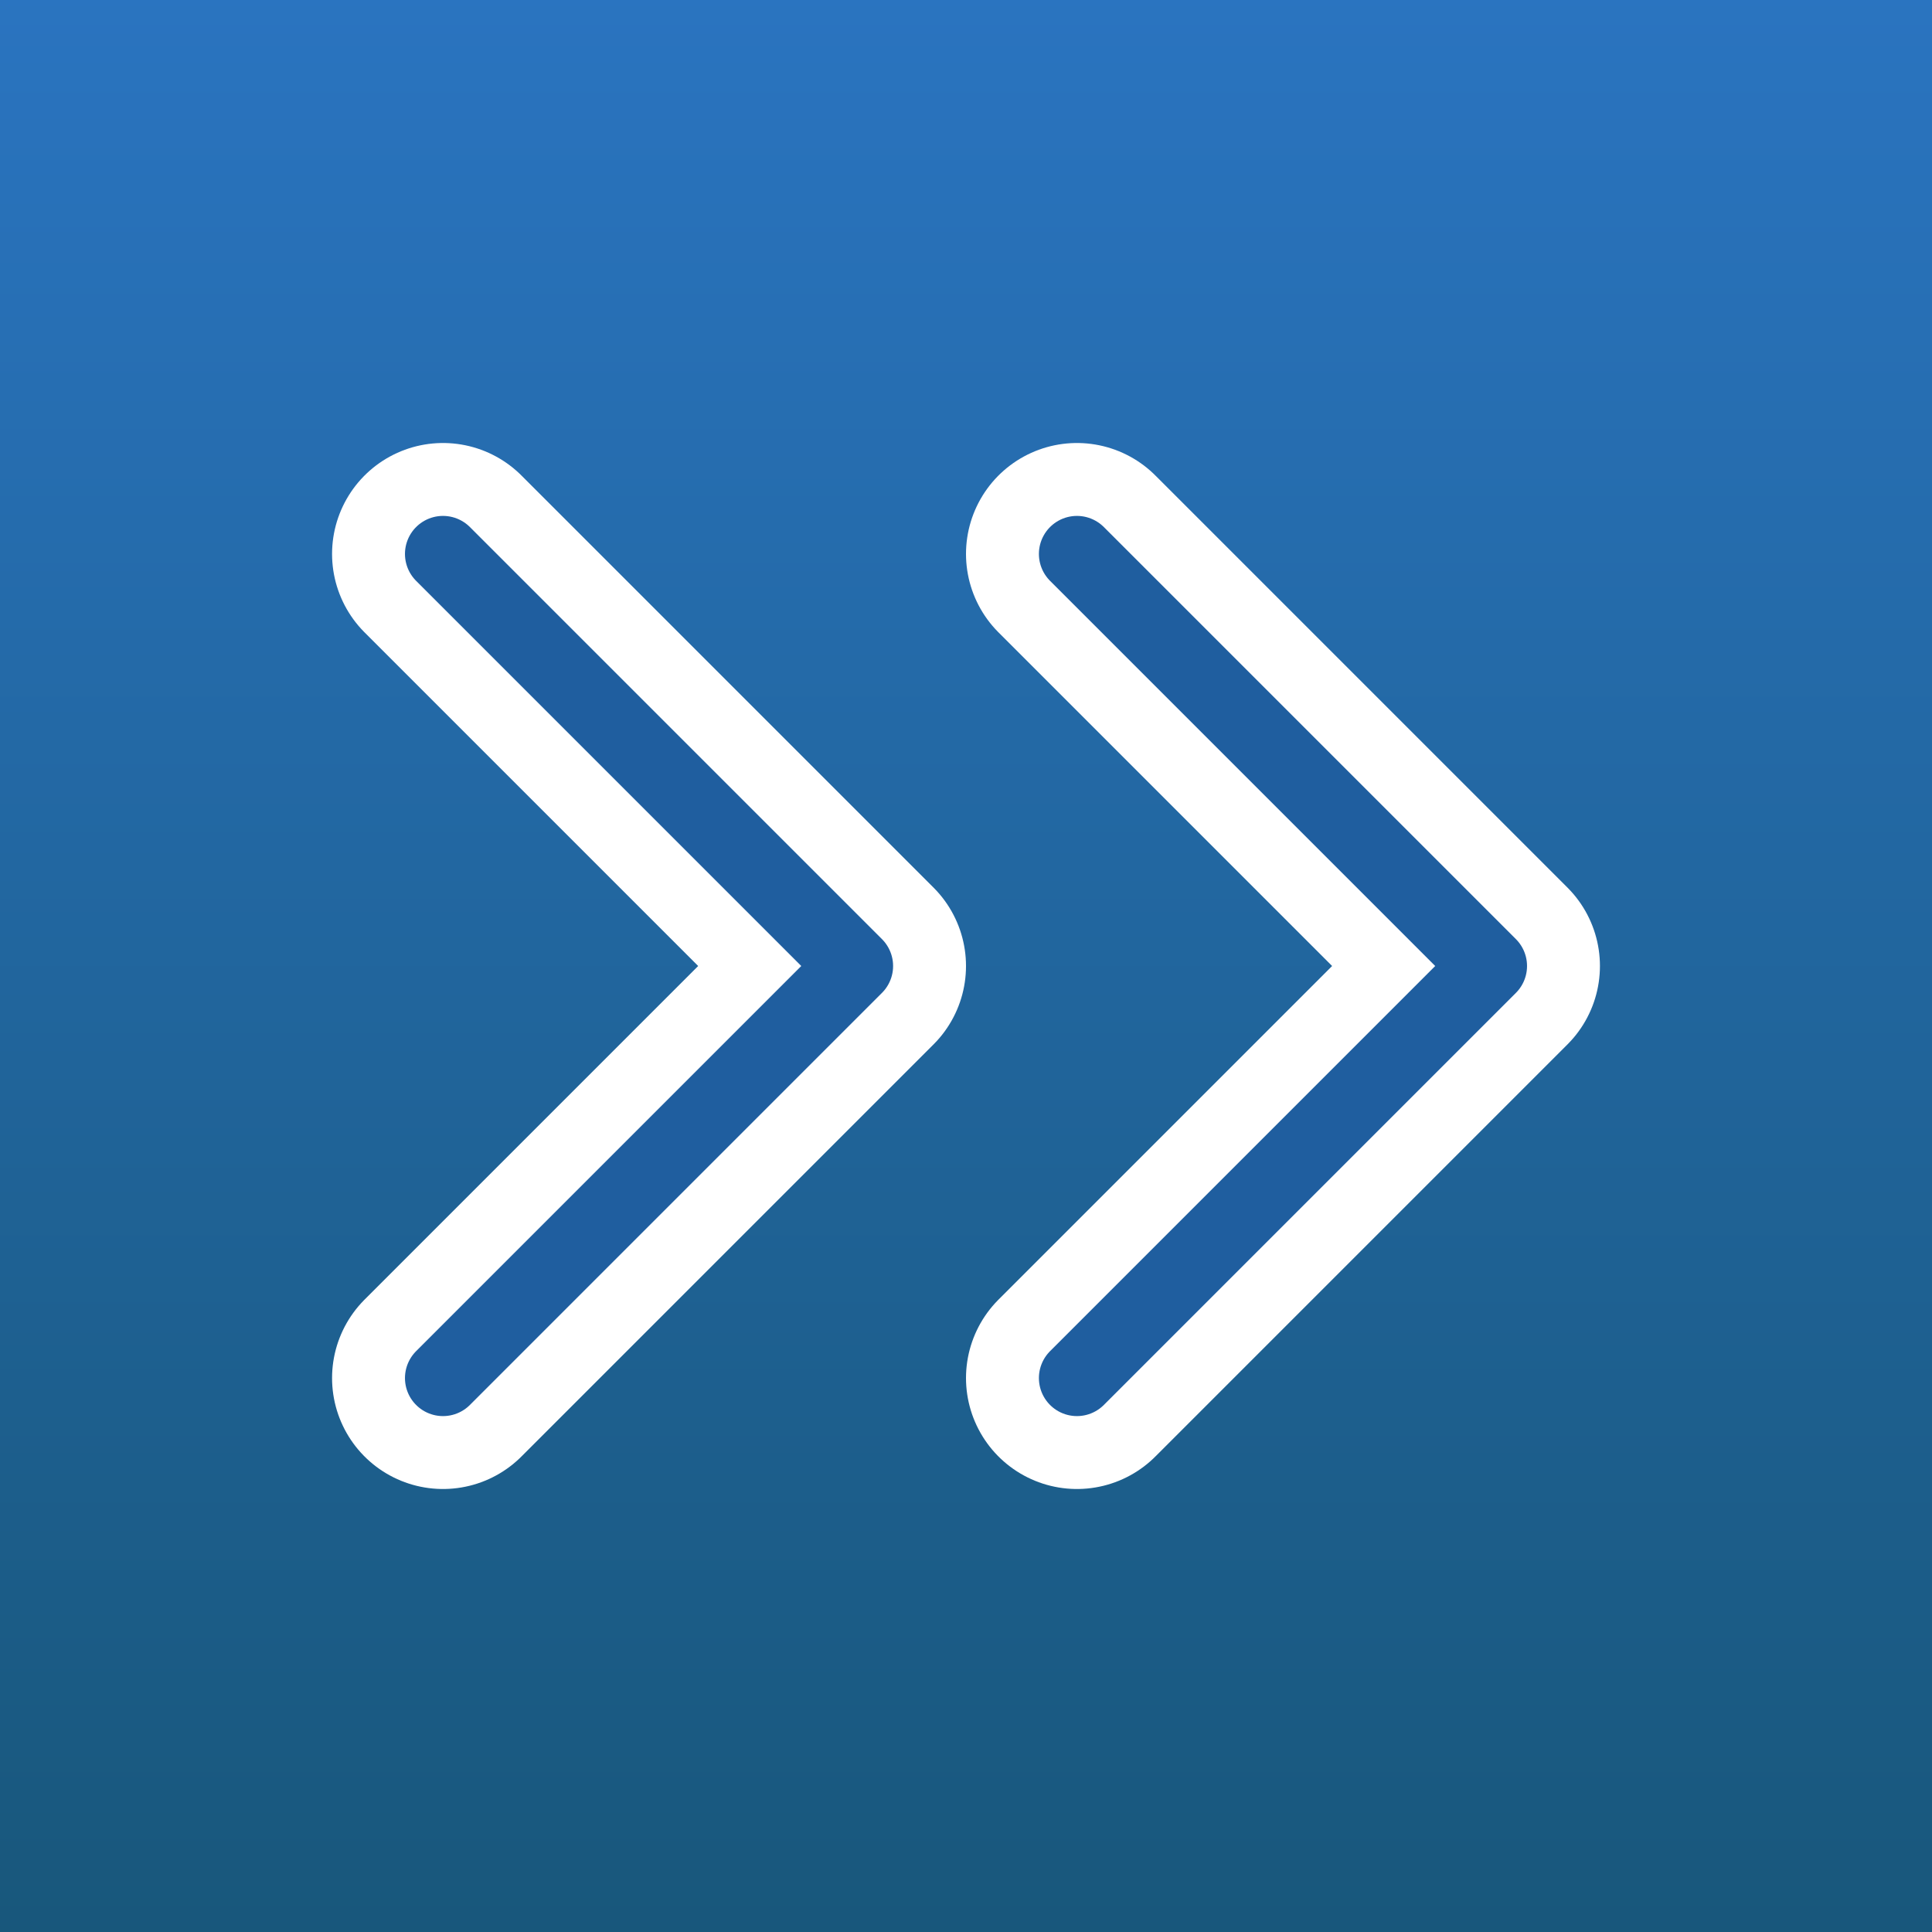
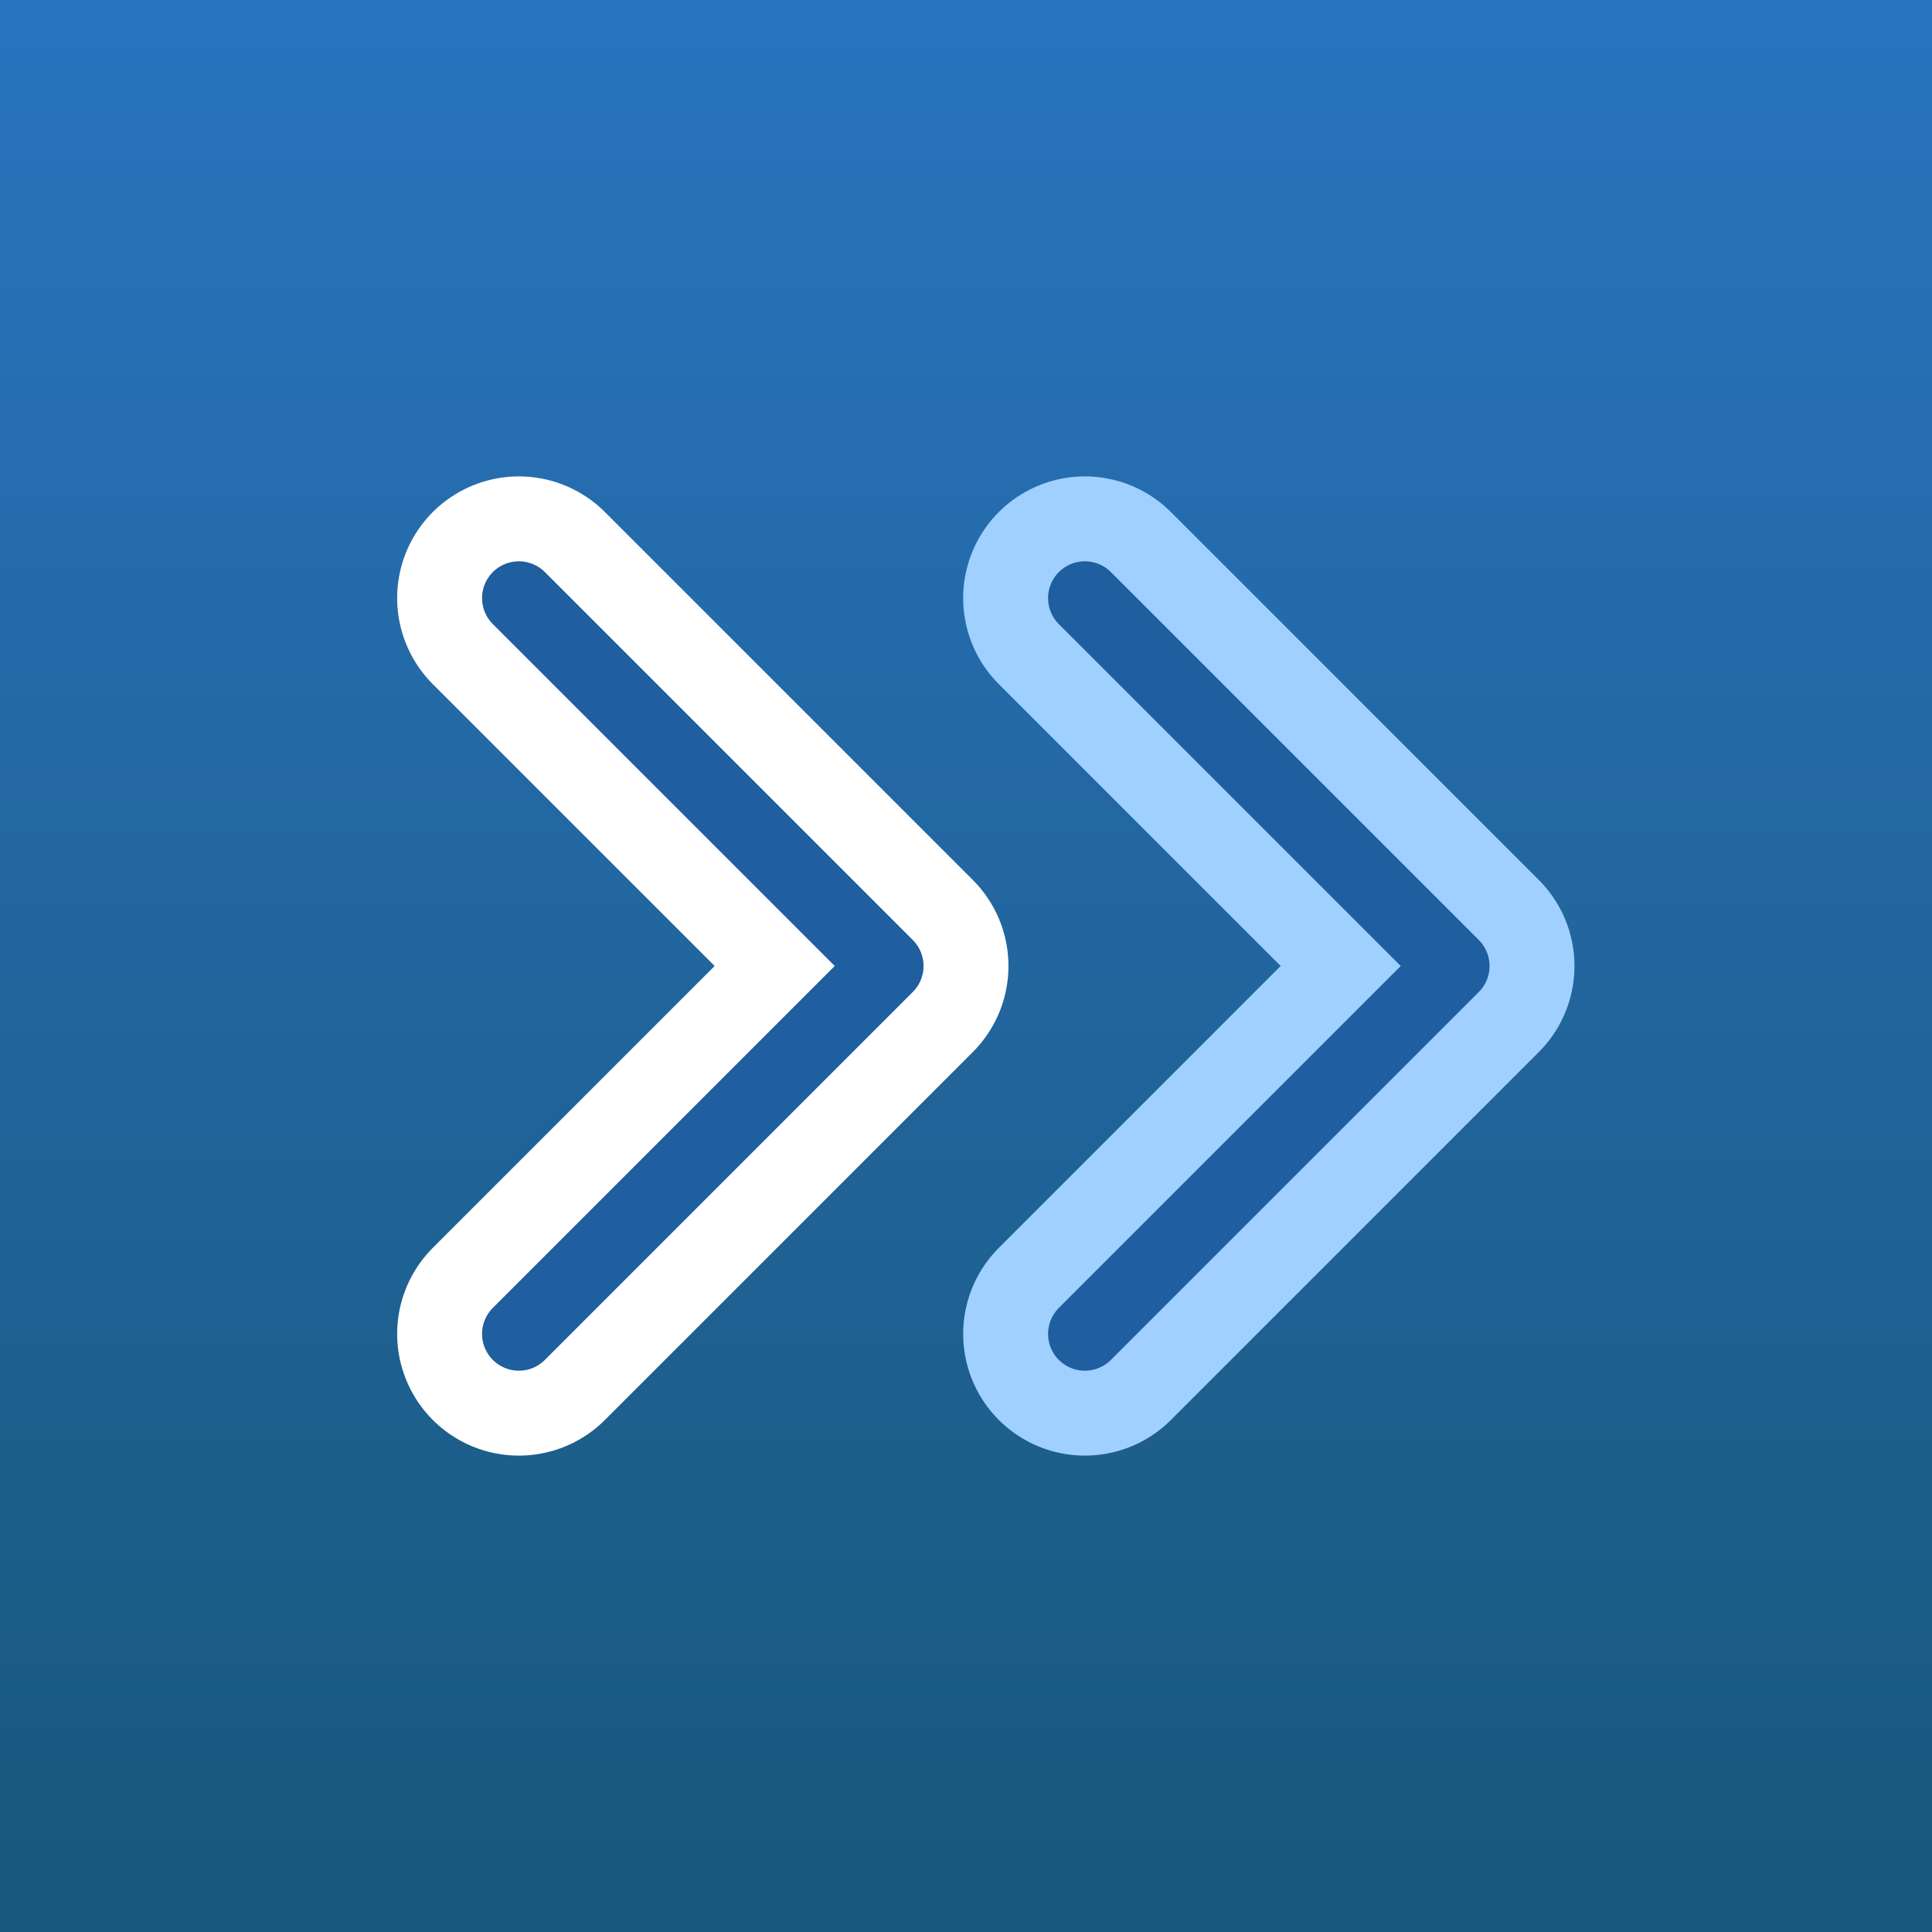
<svg xmlns="http://www.w3.org/2000/svg" viewBox="0 0 512 512">
  <defs>
    <linearGradient id="g" x1="0" y1="0" x2="0" y2="1">
      <stop offset="0" stop-color="#2a74c0" />
      <stop offset="1" stop-color="#18577b" />
    </linearGradient>
  </defs>
  <rect width="512" height="512" fill="url(#g)" />
-   <g transform="translate(256 256) scale(8.4) translate(-22.5 -18)" fill="none" stroke-linecap="round" stroke-linejoin="round">
-     <path d="M6 5l13 13L6 31" stroke="#ffffff" stroke-width="7" />
-     <path d="M6 5l13 13L6 31" stroke="#1f5e9f" stroke-width="2.4" />
-     <path d="M26 5l13 13-13 13" stroke="#ffffff" stroke-width="7" />
-     <path d="M26 5l13 13-13 13" stroke="#1f5e9f" stroke-width="2.4" />
+   <g transform="translate(256 256) scale(7.5) translate(-21.8 -18)" fill="none" stroke-linecap="round" stroke-linejoin="round">
+     <path d="M6 5l13 13L6 31" stroke="#ffffff" stroke-width="8.6" />
+     <path d="M6 5l13 13L6 31" stroke="#1f5e9f" stroke-width="2.6" />
+     <path d="M26 5l13 13-13 13" stroke="#9fd0ff" stroke-width="8.6" />
+     <path d="M26 5l13 13-13 13" stroke="#1f5e9f" stroke-width="2.6" />
  </g>
</svg>
